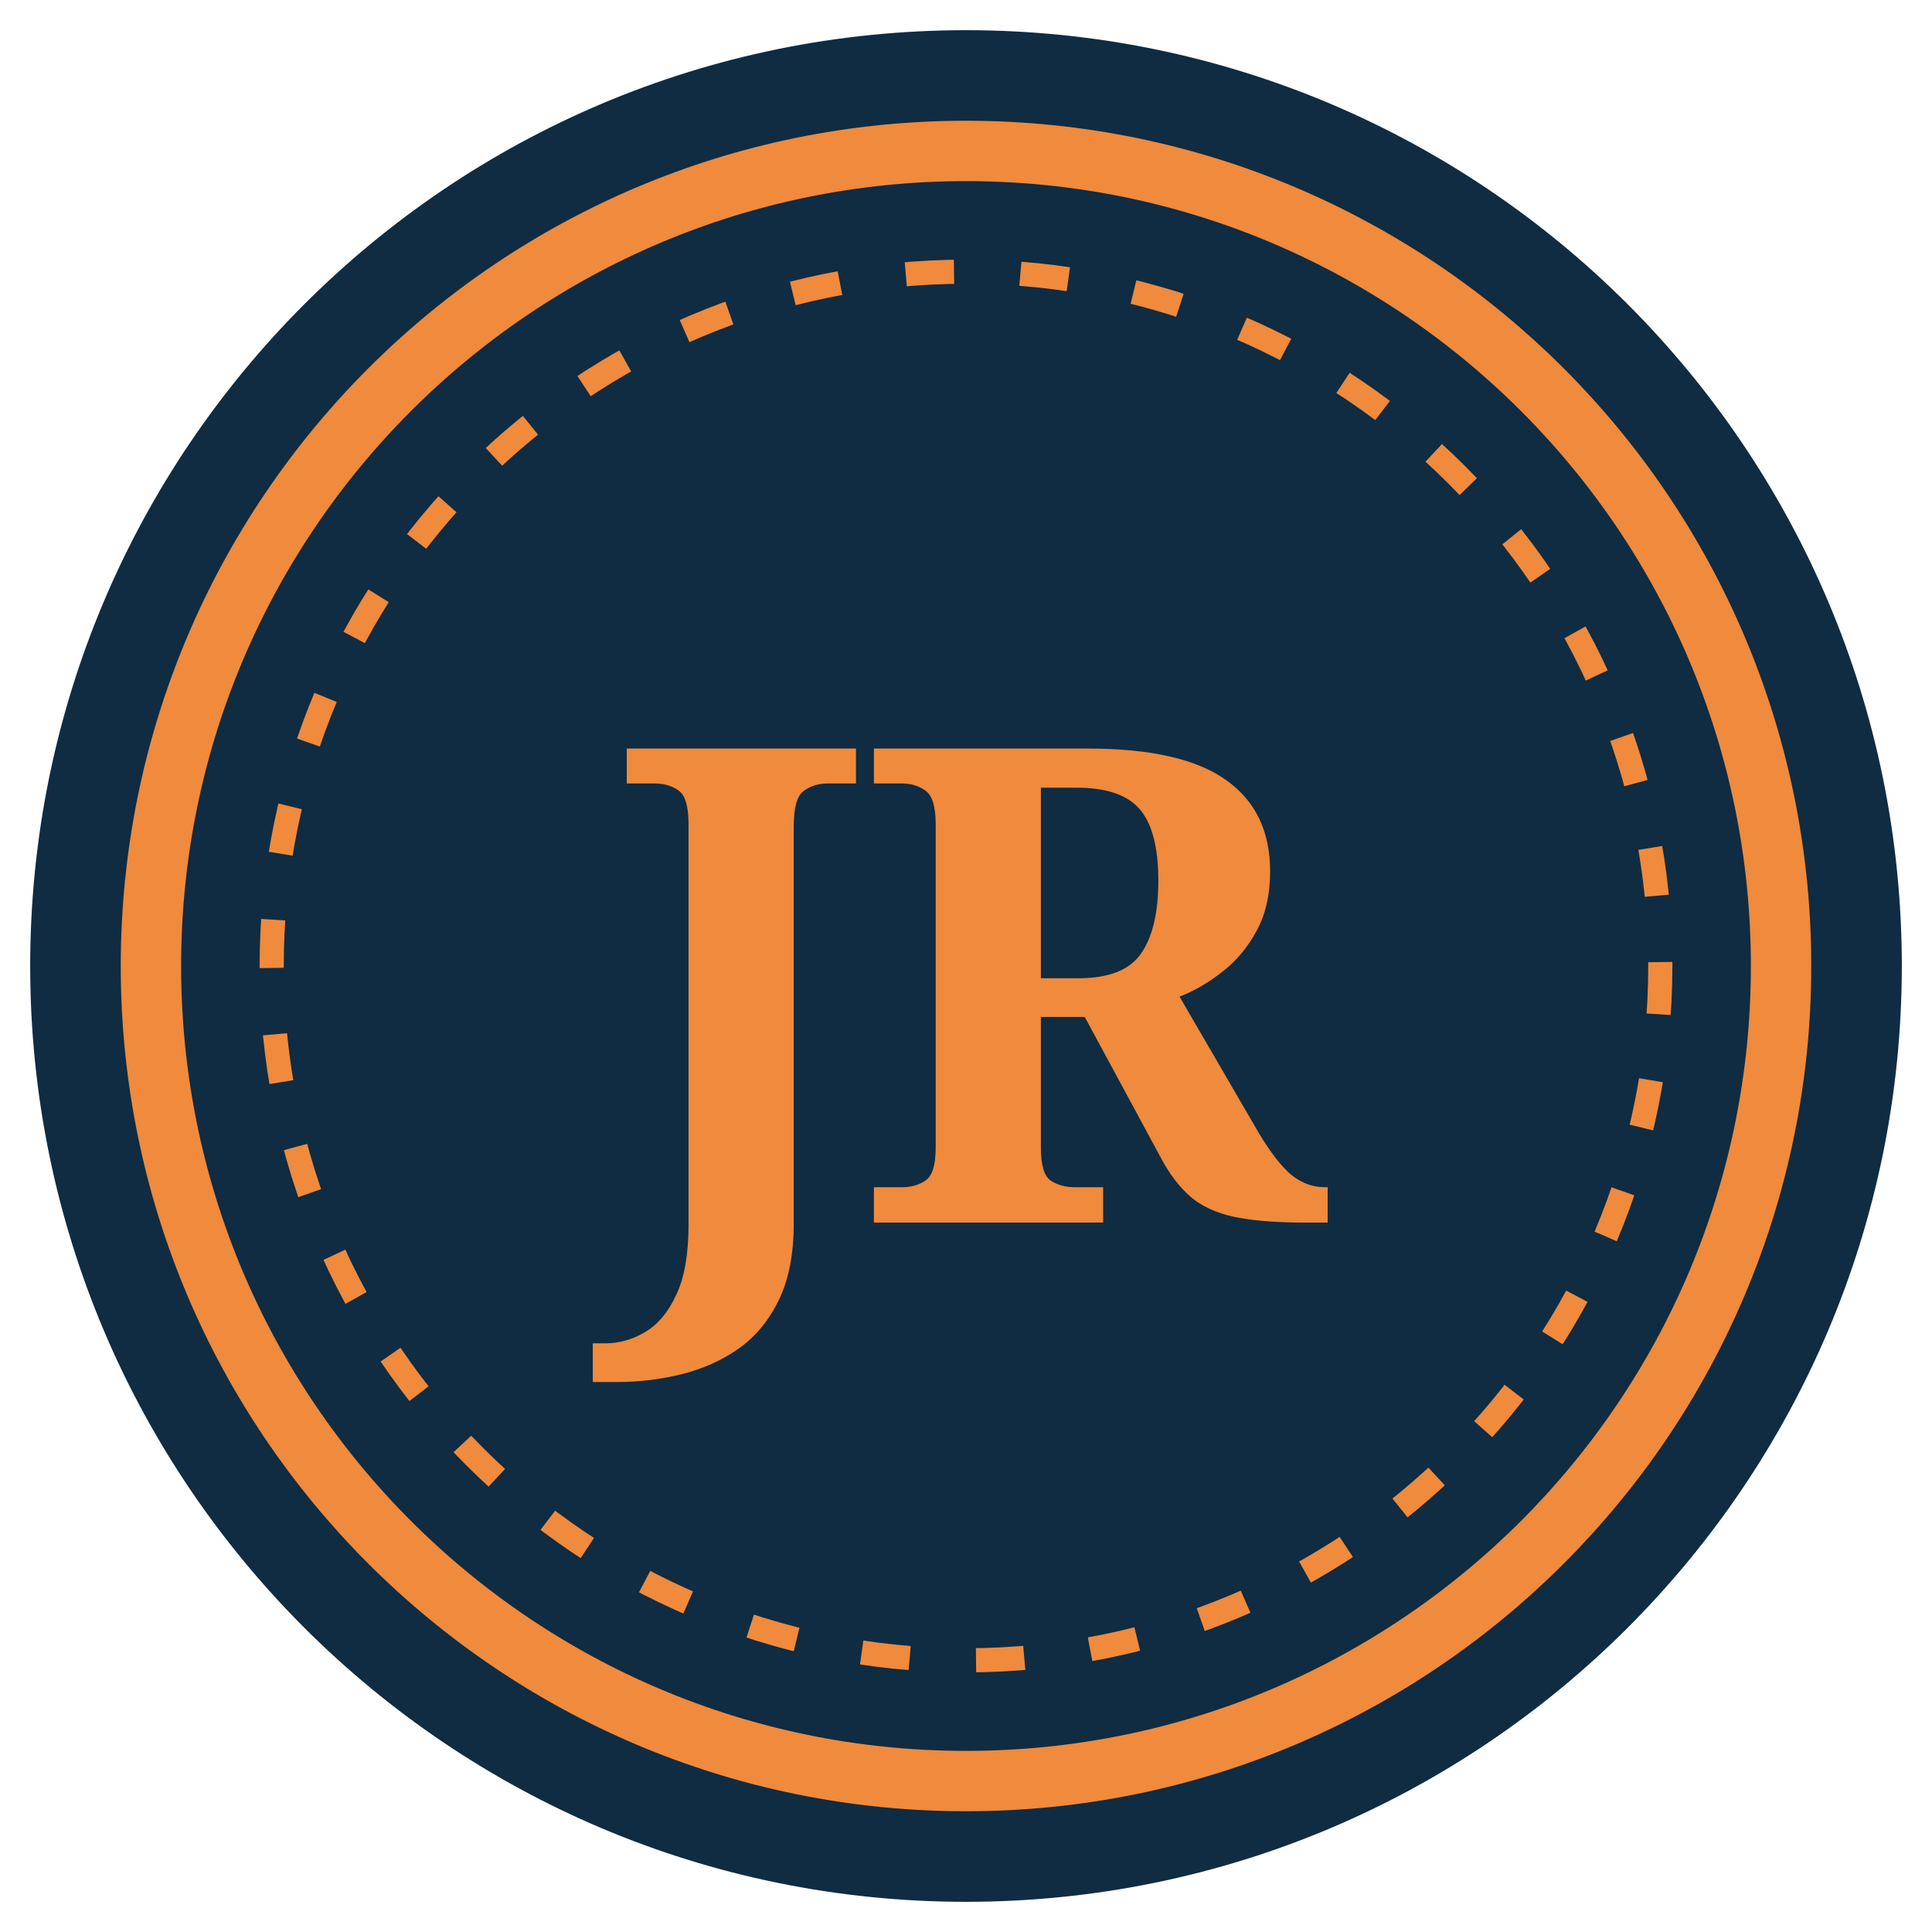
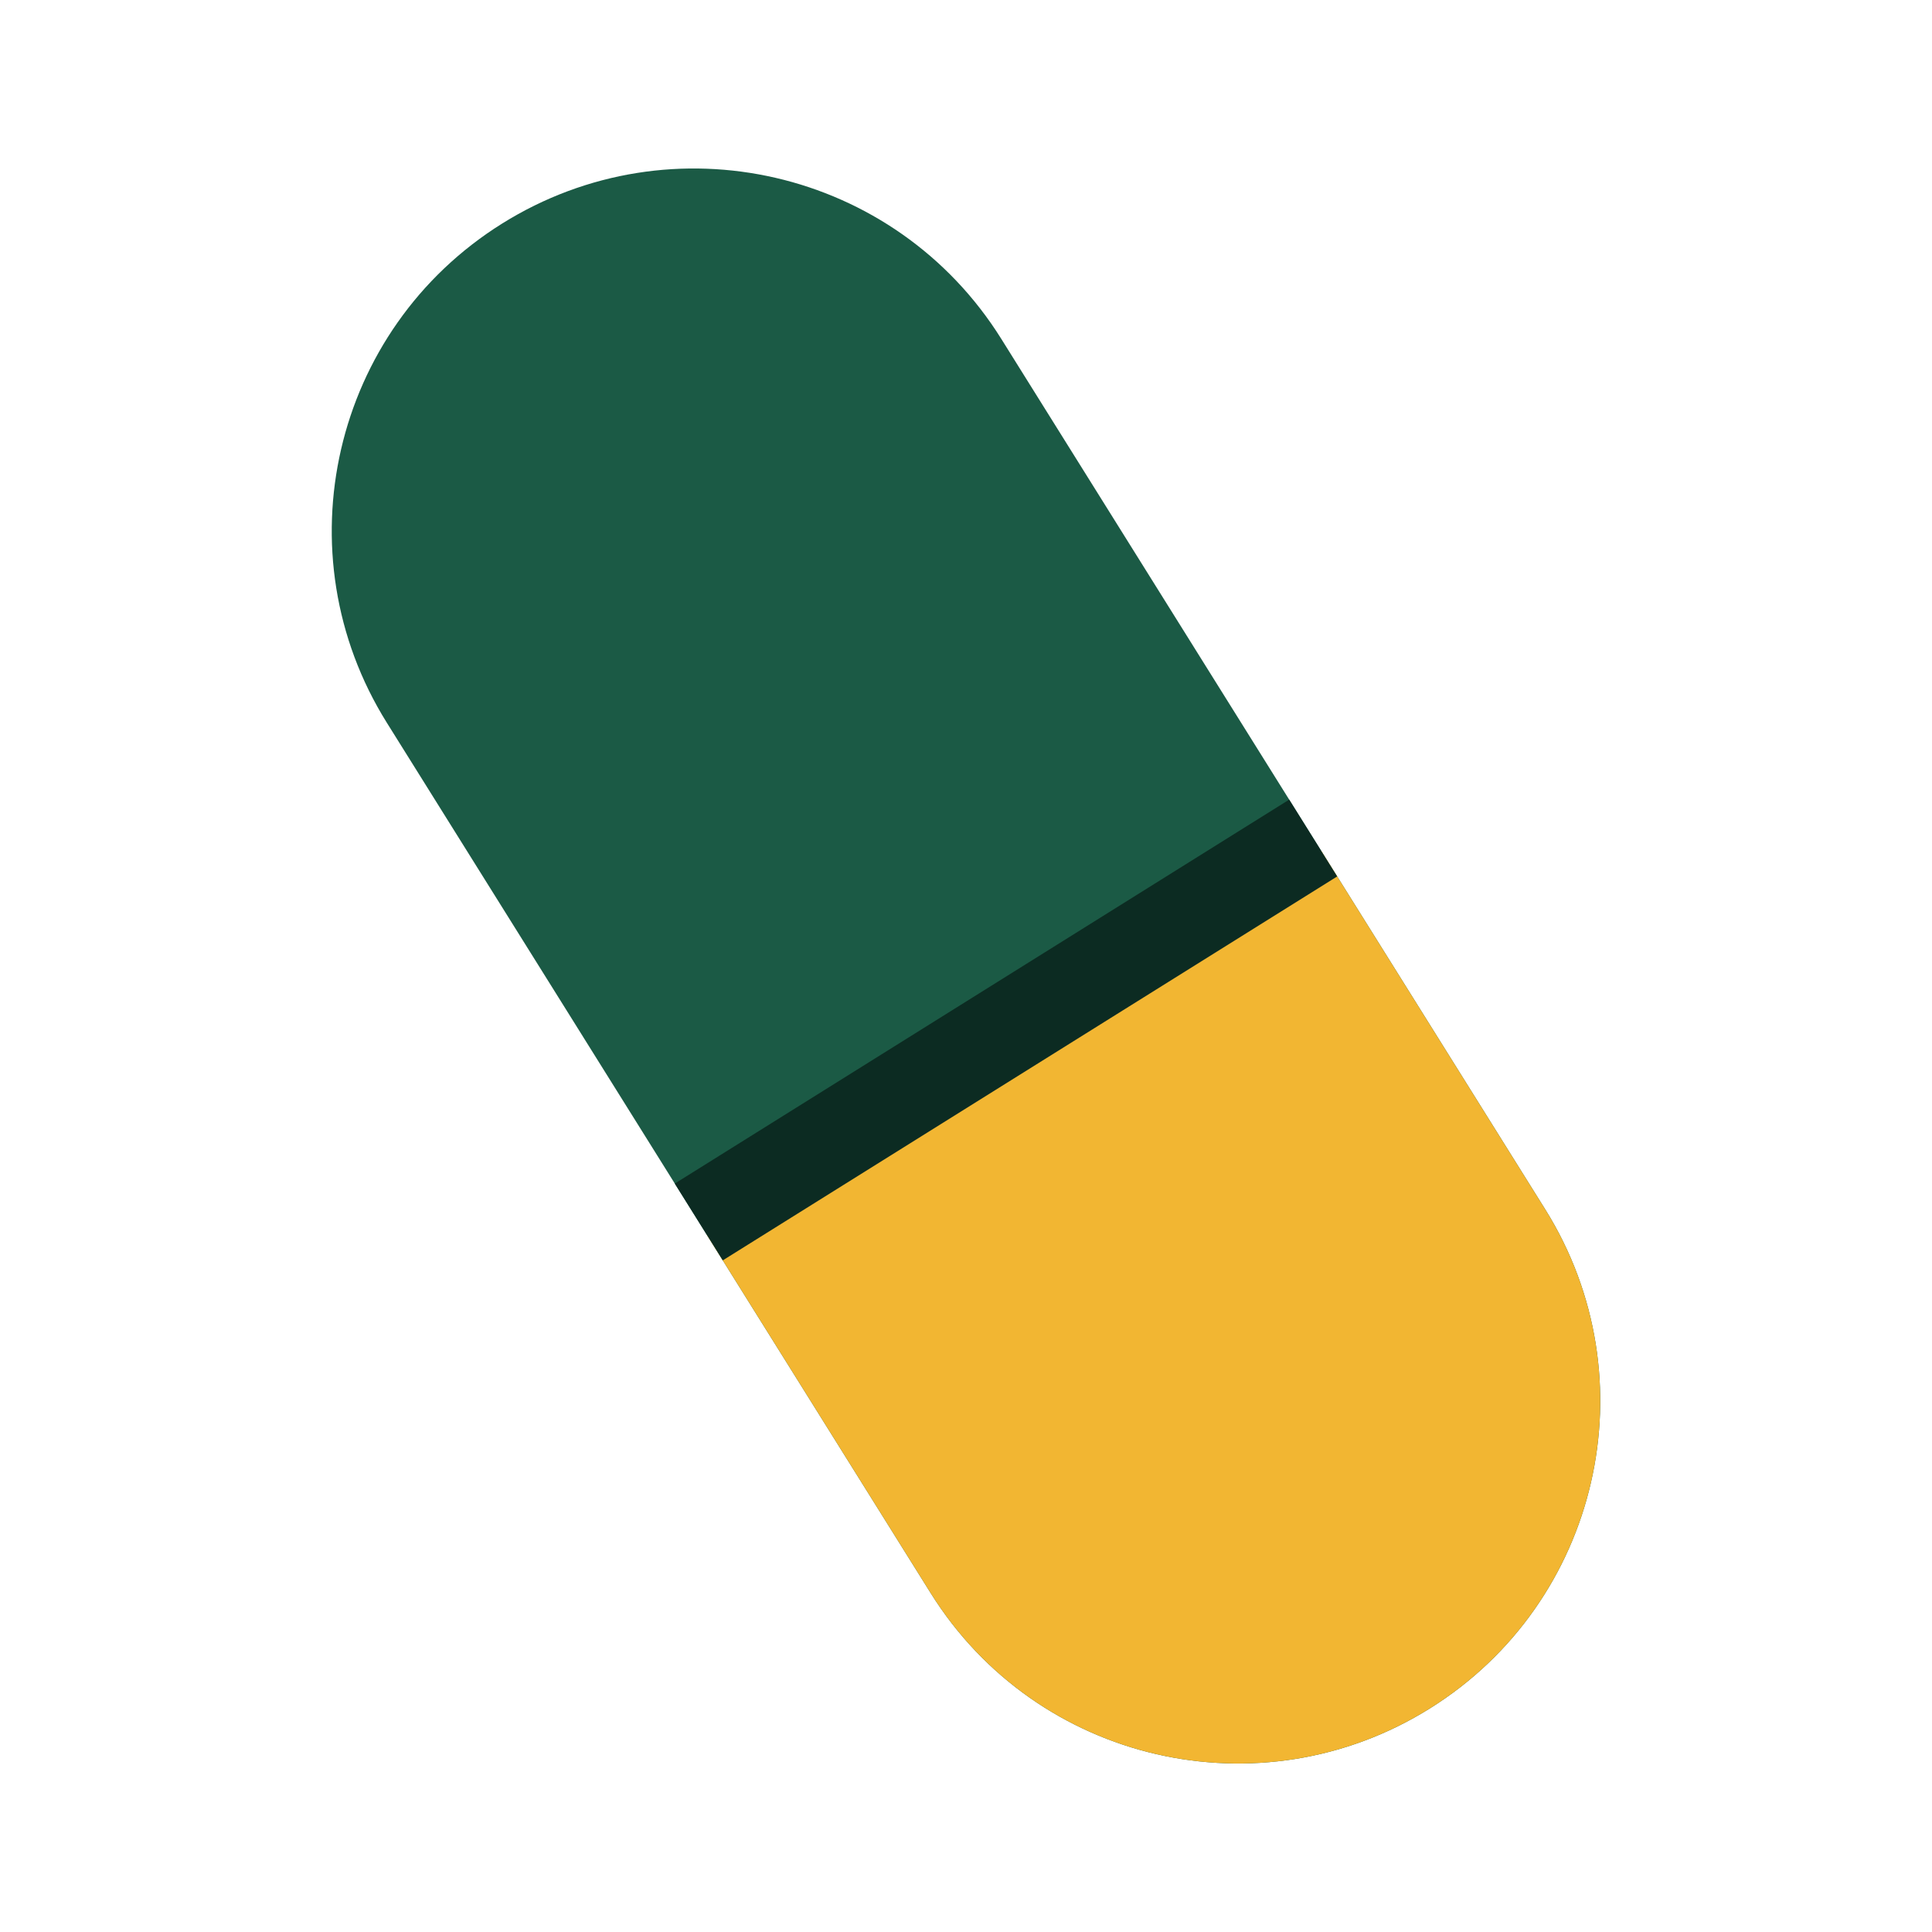
- <svg xmlns="http://www.w3.org/2000/svg" viewBox="0 0 64 64" role="img" aria-label="Jahmai Royster seal">
-   <circle cx="32" cy="32" r="31" fill="#0f2c42" />
-   <circle cx="32" cy="32" r="27" fill="none" stroke="#f08a3c" stroke-width="2" />
-   <circle cx="32" cy="32" r="23" fill="none" stroke="#f08a3c" stroke-width=".8" stroke-dasharray="1.6 2.2" />
-   <text x="32" y="40.5" text-anchor="middle" font-family="Didot, 'Bodoni 72', Georgia, serif" font-size="22" font-weight="700" fill="#f08a3c" letter-spacing="-.5">JR</text>
+ <svg xmlns="http://www.w3.org/2000/svg" viewBox="0 0 64 64" role="img" aria-label="Jahmai Royster capsule mark">
+   <defs>
+     <clipPath id="c">
+       <rect x="20" y="3" width="24" height="58" rx="12" />
+     </clipPath>
+   </defs>
+   <g transform="rotate(-32 32 32)" clip-path="url(#c)">
+     <rect x="20" y="3" width="24" height="58" fill="#1b5a45" />
+     <rect x="20" y="35" width="24" height="26" fill="#f2b632" />
+     <rect x="20" y="33" width="24" height="3" fill="#0c2b22" />
+   </g>
</svg>
